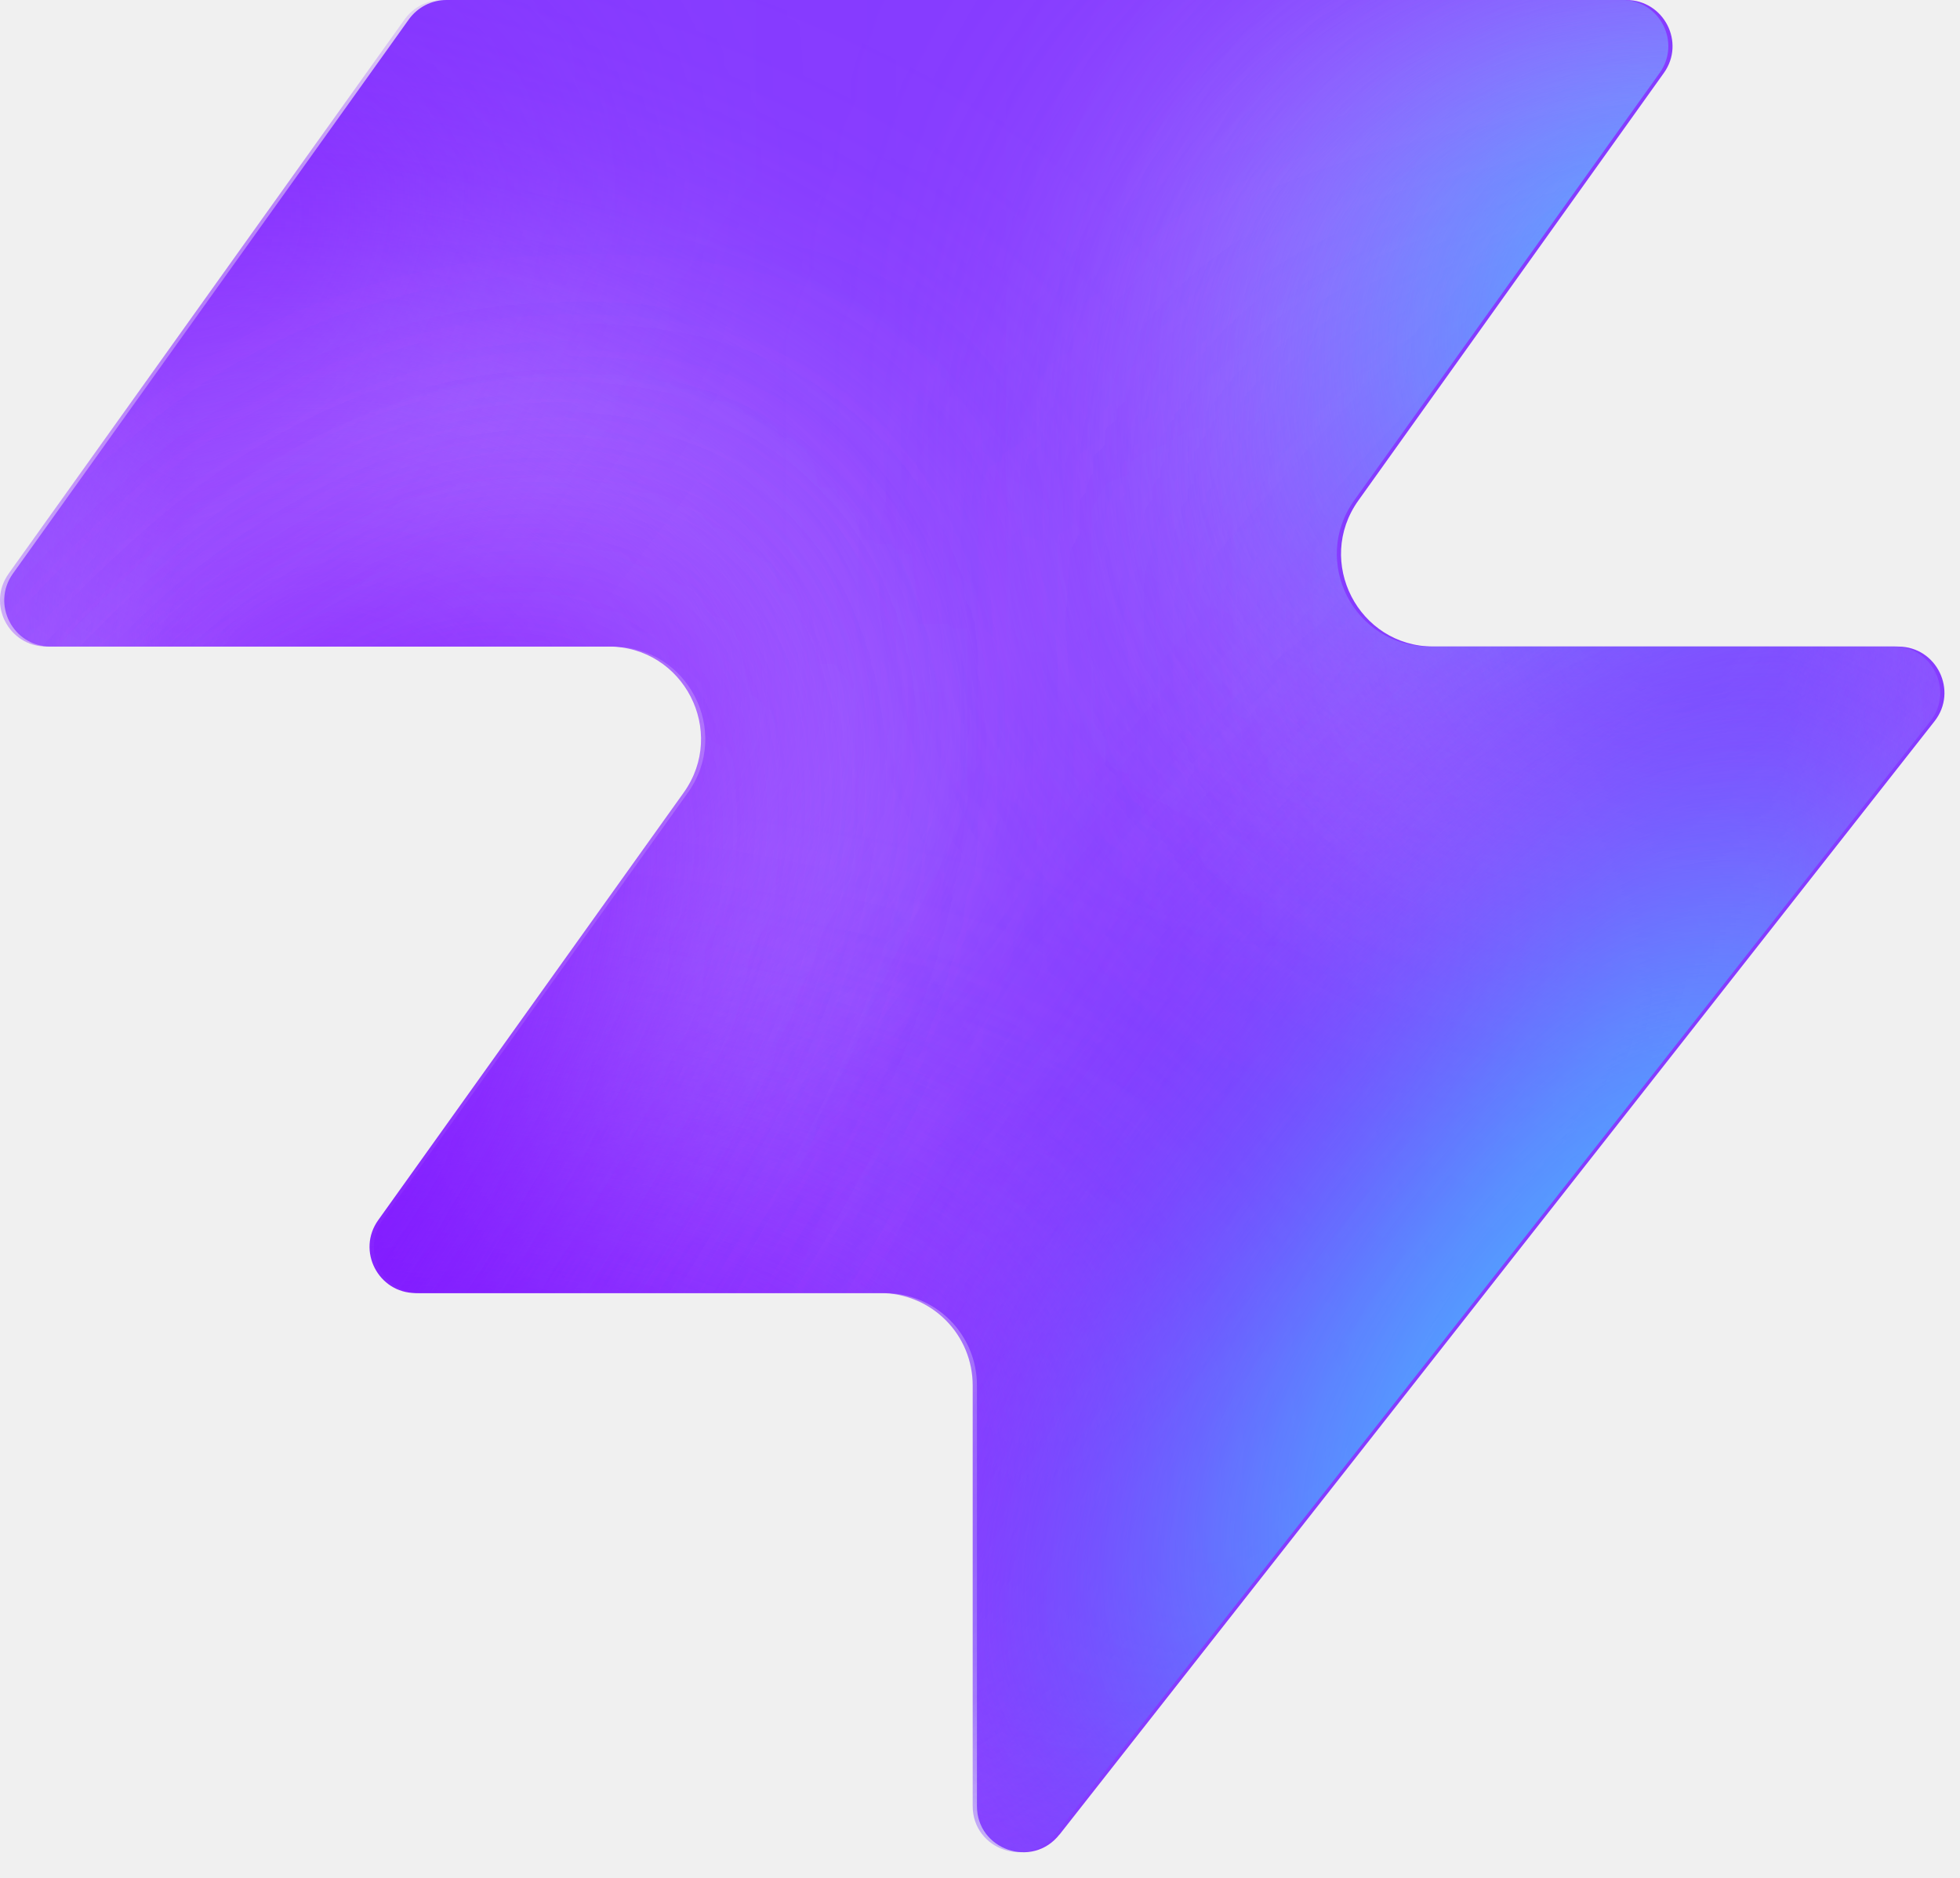
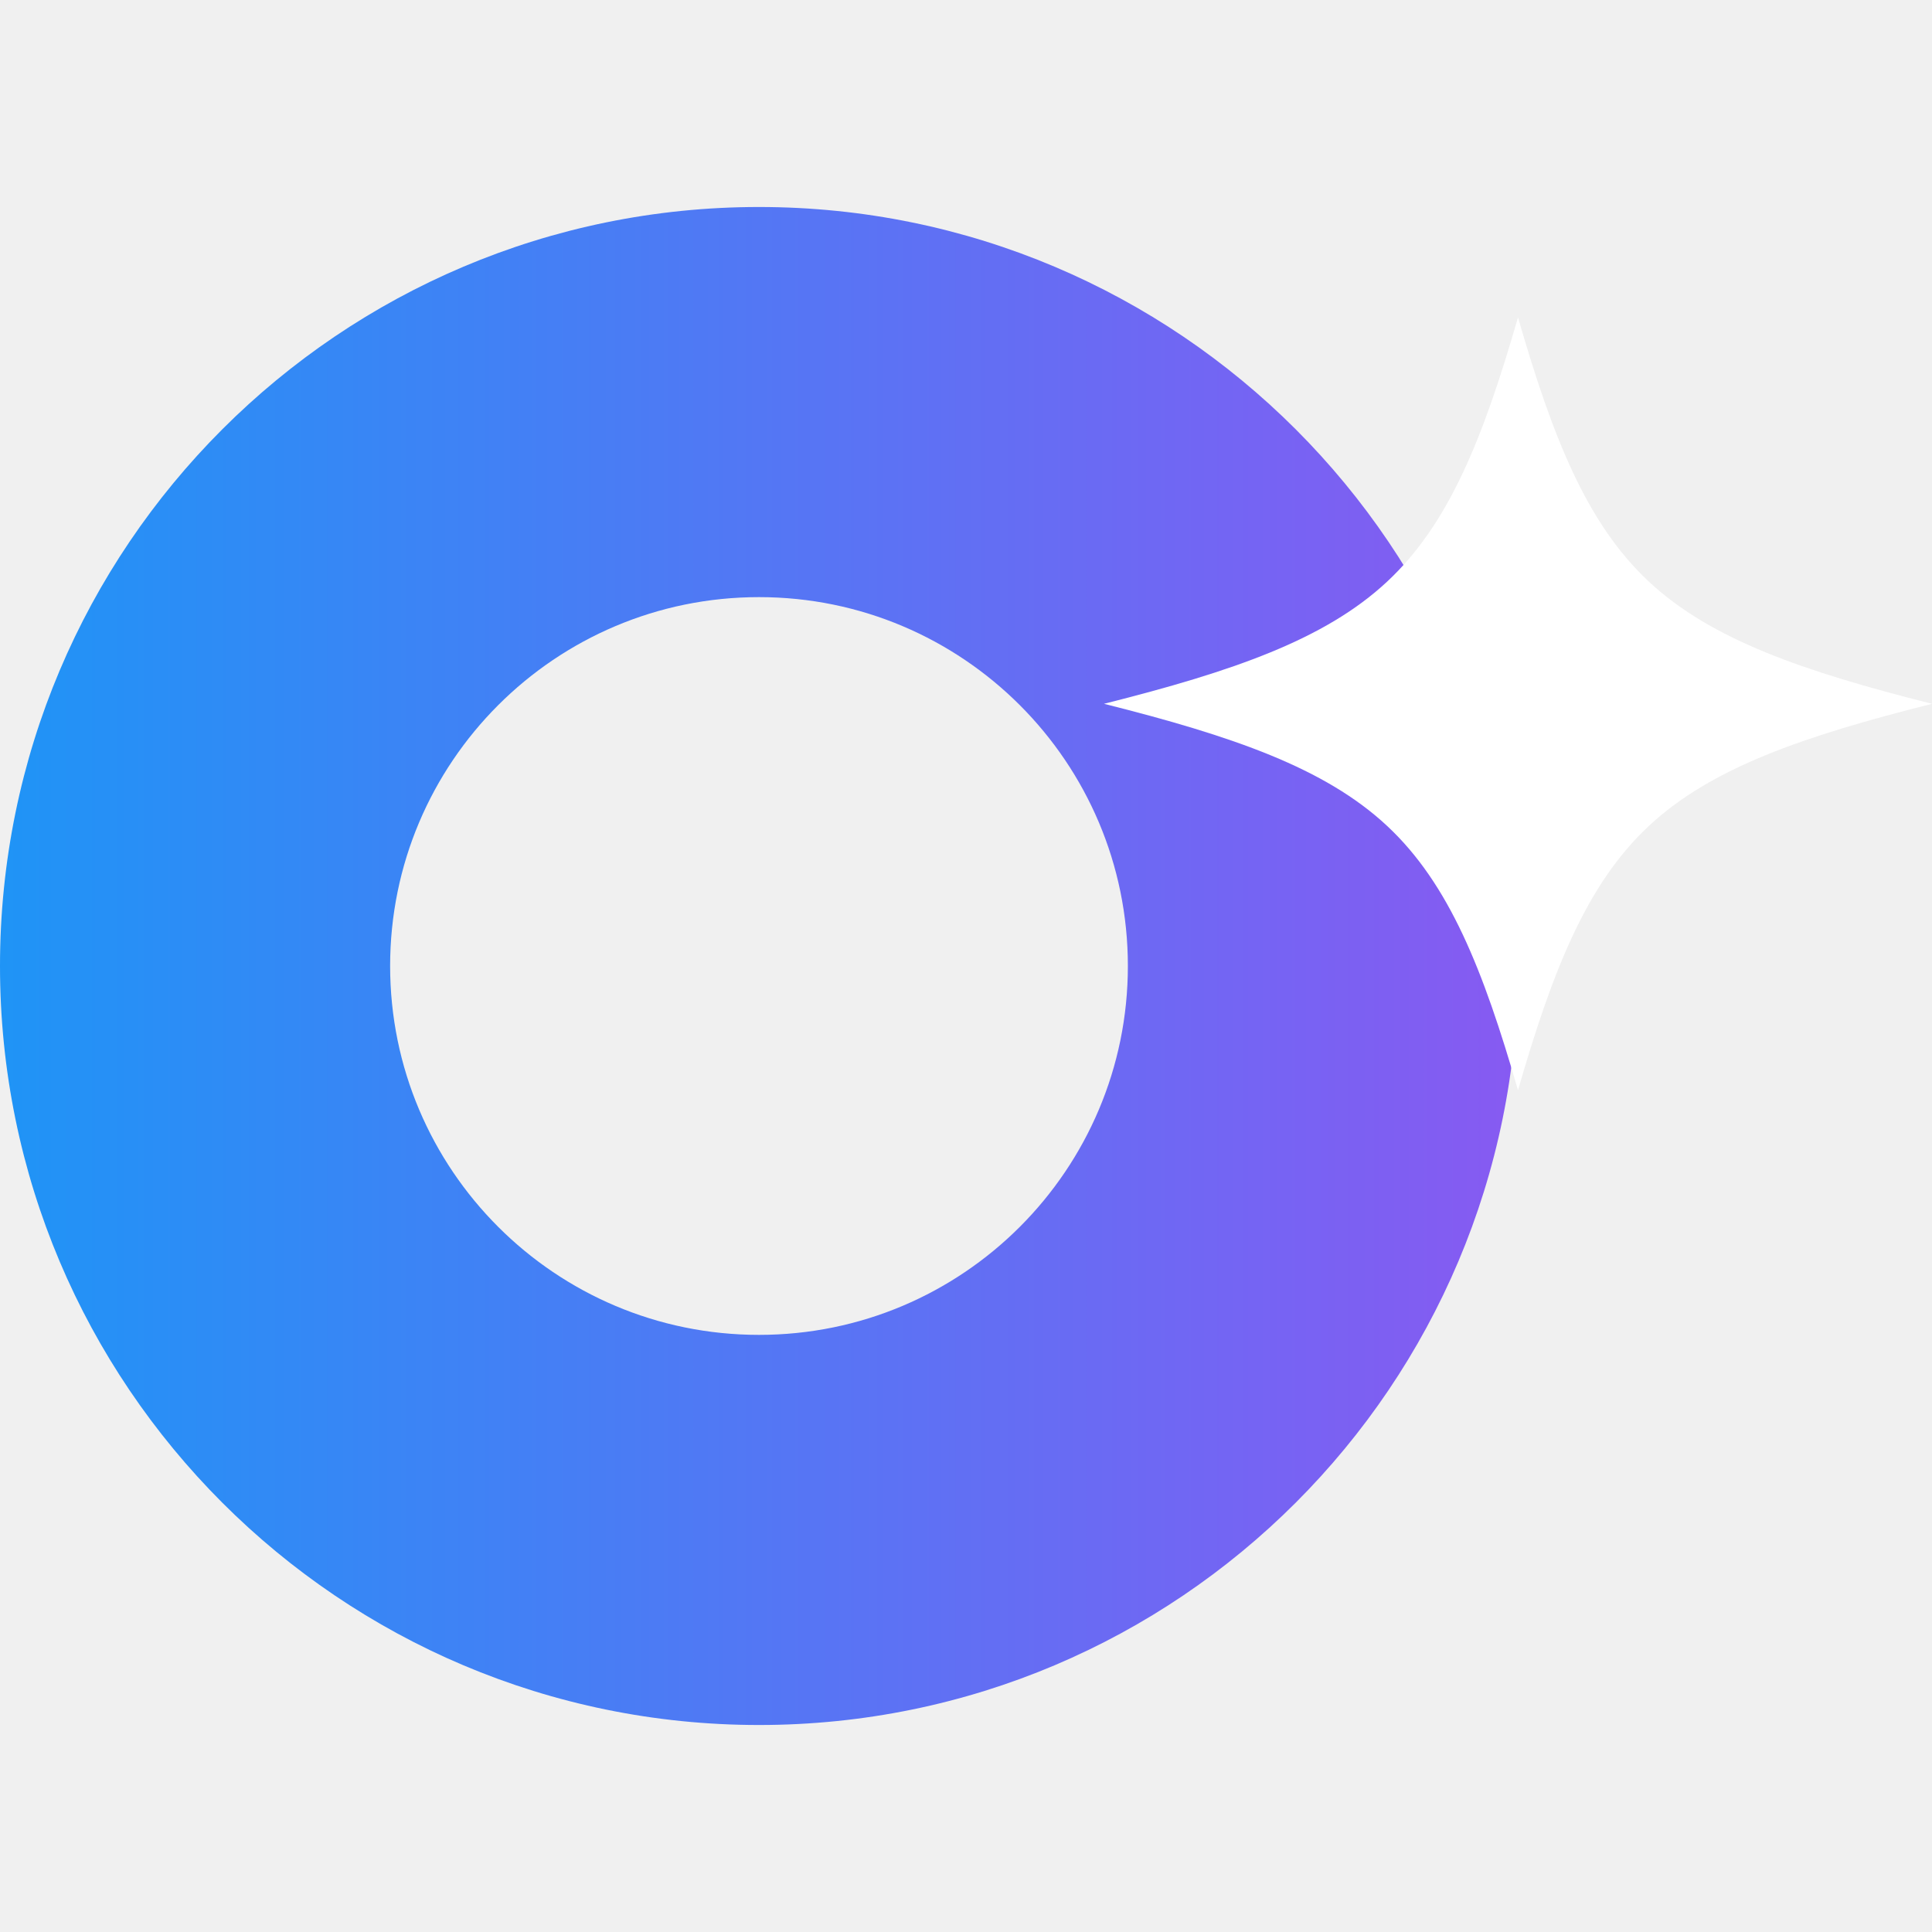
- <svg xmlns="http://www.w3.org/2000/svg" width="48" height="46" fill="none" viewBox="0 0 48 46">
-   <path fill="#863bff" d="M25.946 44.938c-.664.845-2.021.375-2.021-.698V33.937a2.26 2.26 0 0 0-2.262-2.262H10.287c-.92 0-1.456-1.04-.92-1.788l7.48-10.471c1.07-1.497 0-3.578-1.842-3.578H1.237c-.92 0-1.456-1.04-.92-1.788L10.013.474c.214-.297.556-.474.92-.474h28.894c.92 0 1.456 1.04.92 1.788l-7.48 10.471c-1.07 1.498 0 3.579 1.842 3.579h11.377c.943 0 1.473 1.088.89 1.83L25.947 44.94z" style="fill:#863bff;fill:color(display-p3 .525 .23 1);fill-opacity:1" />
-   <mask id="a" width="48" height="46" x="0" y="0" maskUnits="userSpaceOnUse" style="mask-type:alpha">
-     <path fill="#000" d="M25.842 44.938c-.664.844-2.021.375-2.021-.698V33.937a2.26 2.26 0 0 0-2.262-2.262H10.183c-.92 0-1.456-1.04-.92-1.788l7.48-10.471c1.07-1.498 0-3.579-1.842-3.579H1.133c-.92 0-1.456-1.04-.92-1.787L9.91.473c.214-.297.556-.474.92-.474h28.894c.92 0 1.456 1.04.92 1.788l-7.48 10.471c-1.07 1.498 0 3.578 1.842 3.578h11.377c.943 0 1.473 1.088.89 1.832L25.843 44.94z" style="fill:#000;fill-opacity:1" />
-   </mask>
-   <g mask="url(#a)">
-     <g filter="url(#b)">
-       <ellipse cx="5.508" cy="14.704" fill="#ede6ff" rx="5.508" ry="14.704" style="fill:#ede6ff;fill:color(display-p3 .927 .903 1);fill-opacity:1" transform="matrix(.00324 1 1 -.00324 -4.47 31.516)" />
-     </g>
-     <g filter="url(#c)">
-       <ellipse cx="10.399" cy="29.851" fill="#ede6ff" rx="10.399" ry="29.851" style="fill:#ede6ff;fill:color(display-p3 .927 .903 1);fill-opacity:1" transform="matrix(.00324 1 1 -.00324 -39.328 7.883)" />
-     </g>
-     <g filter="url(#d)">
-       <ellipse cx="5.508" cy="30.487" fill="#7e14ff" rx="5.508" ry="30.487" style="fill:#7e14ff;fill:color(display-p3 .492 .077 1);fill-opacity:1" transform="rotate(89.814 -25.913 -14.639)scale(1 -1)" />
-     </g>
-     <g filter="url(#e)">
-       <ellipse cx="5.508" cy="30.599" fill="#7e14ff" rx="5.508" ry="30.599" style="fill:#7e14ff;fill:color(display-p3 .492 .077 1);fill-opacity:1" transform="rotate(89.814 -32.644 -3.334)scale(1 -1)" />
-     </g>
-     <g filter="url(#f)">
-       <ellipse cx="5.508" cy="30.599" fill="#7e14ff" rx="5.508" ry="30.599" style="fill:#7e14ff;fill:color(display-p3 .492 .077 1);fill-opacity:1" transform="matrix(.00324 1 1 -.00324 -34.34 30.47)" />
-     </g>
-     <g filter="url(#g)">
-       <ellipse cx="14.072" cy="22.078" fill="#ede6ff" rx="14.072" ry="22.078" style="fill:#ede6ff;fill:color(display-p3 .927 .903 1);fill-opacity:1" transform="rotate(93.35 24.506 48.493)scale(-1 1)" />
-     </g>
-     <g filter="url(#h)">
-       <ellipse cx="3.47" cy="21.501" fill="#7e14ff" rx="3.47" ry="21.501" style="fill:#7e14ff;fill:color(display-p3 .492 .077 1);fill-opacity:1" transform="rotate(89.009 28.708 47.59)scale(-1 1)" />
-     </g>
-     <g filter="url(#i)">
-       <ellipse cx="3.47" cy="21.501" fill="#7e14ff" rx="3.47" ry="21.501" style="fill:#7e14ff;fill:color(display-p3 .492 .077 1);fill-opacity:1" transform="rotate(89.009 28.708 47.59)scale(-1 1)" />
-     </g>
-     <g filter="url(#j)">
-       <ellipse cx=".387" cy="8.972" fill="#7e14ff" rx="4.407" ry="29.108" style="fill:#7e14ff;fill:color(display-p3 .492 .077 1);fill-opacity:1" transform="rotate(39.51 .387 8.972)" />
-     </g>
-     <g filter="url(#k)">
-       <ellipse cx="47.523" cy="-6.092" fill="#7e14ff" rx="4.407" ry="29.108" style="fill:#7e14ff;fill:color(display-p3 .492 .077 1);fill-opacity:1" transform="rotate(37.892 47.523 -6.092)" />
-     </g>
-     <g filter="url(#l)">
-       <ellipse cx="41.412" cy="6.333" fill="#47bfff" rx="5.971" ry="9.665" style="fill:#47bfff;fill:color(display-p3 .28 .748 1);fill-opacity:1" transform="rotate(37.892 41.412 6.333)" />
-     </g>
-     <g filter="url(#m)">
-       <ellipse cx="-1.879" cy="38.332" fill="#7e14ff" rx="4.407" ry="29.108" style="fill:#7e14ff;fill:color(display-p3 .492 .077 1);fill-opacity:1" transform="rotate(37.892 -1.88 38.332)" />
-     </g>
-     <g filter="url(#n)">
-       <ellipse cx="-1.879" cy="38.332" fill="#7e14ff" rx="4.407" ry="29.108" style="fill:#7e14ff;fill:color(display-p3 .492 .077 1);fill-opacity:1" transform="rotate(37.892 -1.88 38.332)" />
-     </g>
-     <g filter="url(#o)">
-       <ellipse cx="35.651" cy="29.907" fill="#7e14ff" rx="4.407" ry="29.108" style="fill:#7e14ff;fill:color(display-p3 .492 .077 1);fill-opacity:1" transform="rotate(37.892 35.651 29.907)" />
-     </g>
-     <g filter="url(#p)">
-       <ellipse cx="38.418" cy="32.4" fill="#47bfff" rx="5.971" ry="15.297" style="fill:#47bfff;fill:color(display-p3 .28 .748 1);fill-opacity:1" transform="rotate(37.892 38.418 32.4)" />
-     </g>
-   </g>
+ <svg xmlns="http://www.w3.org/2000/svg" width="42" height="42" viewBox="0 -4.5 42 42" fill="none">
+   <path d="M33 16.5C33 25.613 25.613 33 16.5 33C7.387 33 0 25.613 0 16.5C0 7.387 7.387 0 16.5 0C25.613 0 33 7.387 33 16.5ZM8.481 16.5C8.481 20.929 12.071 24.519 16.5 24.519C20.929 24.519 24.519 20.929 24.519 16.5C24.519 12.071 20.929 8.481 16.5 8.481C12.071 8.481 8.481 12.071 8.481 16.5Z" fill="url(#paint0_linear_291_1279)" />
+   <path d="M33 19.2C32.245 16.585 31.505 14.715 30.155 13.455C28.805 12.195 26.802 11.504 24 10.8C26.802 10.095 28.805 9.404 30.155 8.144C31.505 6.884 32.245 5.015 33 2.4C33.755 5.015 34.495 6.884 35.845 8.144C37.195 9.404 39.198 10.095 42 10.8C39.198 11.504 37.195 12.195 35.845 13.455C34.495 14.715 33.755 16.585 33 19.2Z" fill="white" />
  <defs>
-     <filter id="b" width="60.045" height="41.654" x="-19.77" y="16.149" color-interpolation-filters="sRGB" filterUnits="userSpaceOnUse">
-       <feFlood flood-opacity="0" result="BackgroundImageFix" />
-       <feBlend in="SourceGraphic" in2="BackgroundImageFix" result="shape" />
-       <feGaussianBlur result="effect1_foregroundBlur_2002_17158" stdDeviation="7.659" />
-     </filter>
-     <filter id="c" width="90.34" height="51.437" x="-54.613" y="-7.533" color-interpolation-filters="sRGB" filterUnits="userSpaceOnUse">
-       <feFlood flood-opacity="0" result="BackgroundImageFix" />
-       <feBlend in="SourceGraphic" in2="BackgroundImageFix" result="shape" />
-       <feGaussianBlur result="effect1_foregroundBlur_2002_17158" stdDeviation="7.659" />
-     </filter>
-     <filter id="d" width="79.355" height="29.4" x="-49.64" y="2.03" color-interpolation-filters="sRGB" filterUnits="userSpaceOnUse">
-       <feFlood flood-opacity="0" result="BackgroundImageFix" />
-       <feBlend in="SourceGraphic" in2="BackgroundImageFix" result="shape" />
-       <feGaussianBlur result="effect1_foregroundBlur_2002_17158" stdDeviation="4.596" />
-     </filter>
-     <filter id="e" width="79.579" height="29.4" x="-45.045" y="20.029" color-interpolation-filters="sRGB" filterUnits="userSpaceOnUse">
-       <feFlood flood-opacity="0" result="BackgroundImageFix" />
-       <feBlend in="SourceGraphic" in2="BackgroundImageFix" result="shape" />
-       <feGaussianBlur result="effect1_foregroundBlur_2002_17158" stdDeviation="4.596" />
-     </filter>
-     <filter id="f" width="79.579" height="29.4" x="-43.513" y="21.178" color-interpolation-filters="sRGB" filterUnits="userSpaceOnUse">
-       <feFlood flood-opacity="0" result="BackgroundImageFix" />
-       <feBlend in="SourceGraphic" in2="BackgroundImageFix" result="shape" />
-       <feGaussianBlur result="effect1_foregroundBlur_2002_17158" stdDeviation="4.596" />
-     </filter>
-     <filter id="g" width="74.749" height="58.852" x="15.756" y="-17.901" color-interpolation-filters="sRGB" filterUnits="userSpaceOnUse">
-       <feFlood flood-opacity="0" result="BackgroundImageFix" />
-       <feBlend in="SourceGraphic" in2="BackgroundImageFix" result="shape" />
-       <feGaussianBlur result="effect1_foregroundBlur_2002_17158" stdDeviation="7.659" />
-     </filter>
-     <filter id="h" width="61.377" height="25.362" x="23.548" y="2.284" color-interpolation-filters="sRGB" filterUnits="userSpaceOnUse">
-       <feFlood flood-opacity="0" result="BackgroundImageFix" />
-       <feBlend in="SourceGraphic" in2="BackgroundImageFix" result="shape" />
-       <feGaussianBlur result="effect1_foregroundBlur_2002_17158" stdDeviation="4.596" />
-     </filter>
-     <filter id="i" width="61.377" height="25.362" x="23.548" y="2.284" color-interpolation-filters="sRGB" filterUnits="userSpaceOnUse">
-       <feFlood flood-opacity="0" result="BackgroundImageFix" />
-       <feBlend in="SourceGraphic" in2="BackgroundImageFix" result="shape" />
-       <feGaussianBlur result="effect1_foregroundBlur_2002_17158" stdDeviation="4.596" />
-     </filter>
-     <filter id="j" width="56.045" height="63.649" x="-27.636" y="-22.853" color-interpolation-filters="sRGB" filterUnits="userSpaceOnUse">
-       <feFlood flood-opacity="0" result="BackgroundImageFix" />
-       <feBlend in="SourceGraphic" in2="BackgroundImageFix" result="shape" />
-       <feGaussianBlur result="effect1_foregroundBlur_2002_17158" stdDeviation="4.596" />
-     </filter>
-     <filter id="k" width="54.814" height="64.646" x="20.116" y="-38.415" color-interpolation-filters="sRGB" filterUnits="userSpaceOnUse">
-       <feFlood flood-opacity="0" result="BackgroundImageFix" />
-       <feBlend in="SourceGraphic" in2="BackgroundImageFix" result="shape" />
-       <feGaussianBlur result="effect1_foregroundBlur_2002_17158" stdDeviation="4.596" />
-     </filter>
-     <filter id="l" width="33.541" height="35.313" x="24.641" y="-11.323" color-interpolation-filters="sRGB" filterUnits="userSpaceOnUse">
-       <feFlood flood-opacity="0" result="BackgroundImageFix" />
-       <feBlend in="SourceGraphic" in2="BackgroundImageFix" result="shape" />
-       <feGaussianBlur result="effect1_foregroundBlur_2002_17158" stdDeviation="4.596" />
-     </filter>
-     <filter id="m" width="54.814" height="64.646" x="-29.286" y="6.009" color-interpolation-filters="sRGB" filterUnits="userSpaceOnUse">
-       <feFlood flood-opacity="0" result="BackgroundImageFix" />
-       <feBlend in="SourceGraphic" in2="BackgroundImageFix" result="shape" />
-       <feGaussianBlur result="effect1_foregroundBlur_2002_17158" stdDeviation="4.596" />
-     </filter>
-     <filter id="n" width="54.814" height="64.646" x="-29.286" y="6.009" color-interpolation-filters="sRGB" filterUnits="userSpaceOnUse">
-       <feFlood flood-opacity="0" result="BackgroundImageFix" />
-       <feBlend in="SourceGraphic" in2="BackgroundImageFix" result="shape" />
-       <feGaussianBlur result="effect1_foregroundBlur_2002_17158" stdDeviation="4.596" />
-     </filter>
-     <filter id="o" width="54.814" height="64.646" x="8.244" y="-2.416" color-interpolation-filters="sRGB" filterUnits="userSpaceOnUse">
-       <feFlood flood-opacity="0" result="BackgroundImageFix" />
-       <feBlend in="SourceGraphic" in2="BackgroundImageFix" result="shape" />
-       <feGaussianBlur result="effect1_foregroundBlur_2002_17158" stdDeviation="4.596" />
-     </filter>
-     <filter id="p" width="39.409" height="43.623" x="18.713" y="10.588" color-interpolation-filters="sRGB" filterUnits="userSpaceOnUse">
-       <feFlood flood-opacity="0" result="BackgroundImageFix" />
-       <feBlend in="SourceGraphic" in2="BackgroundImageFix" result="shape" />
-       <feGaussianBlur result="effect1_foregroundBlur_2002_17158" stdDeviation="4.596" />
-     </filter>
+     <linearGradient id="paint0_linear_291_1279" x1="33" y1="16.5" x2="0" y2="16.5" gradientUnits="userSpaceOnUse">
+       <stop stop-color="#875AF2" />
+       <stop offset="1" stop-color="#1F94F6" />
+     </linearGradient>
  </defs>
</svg>
